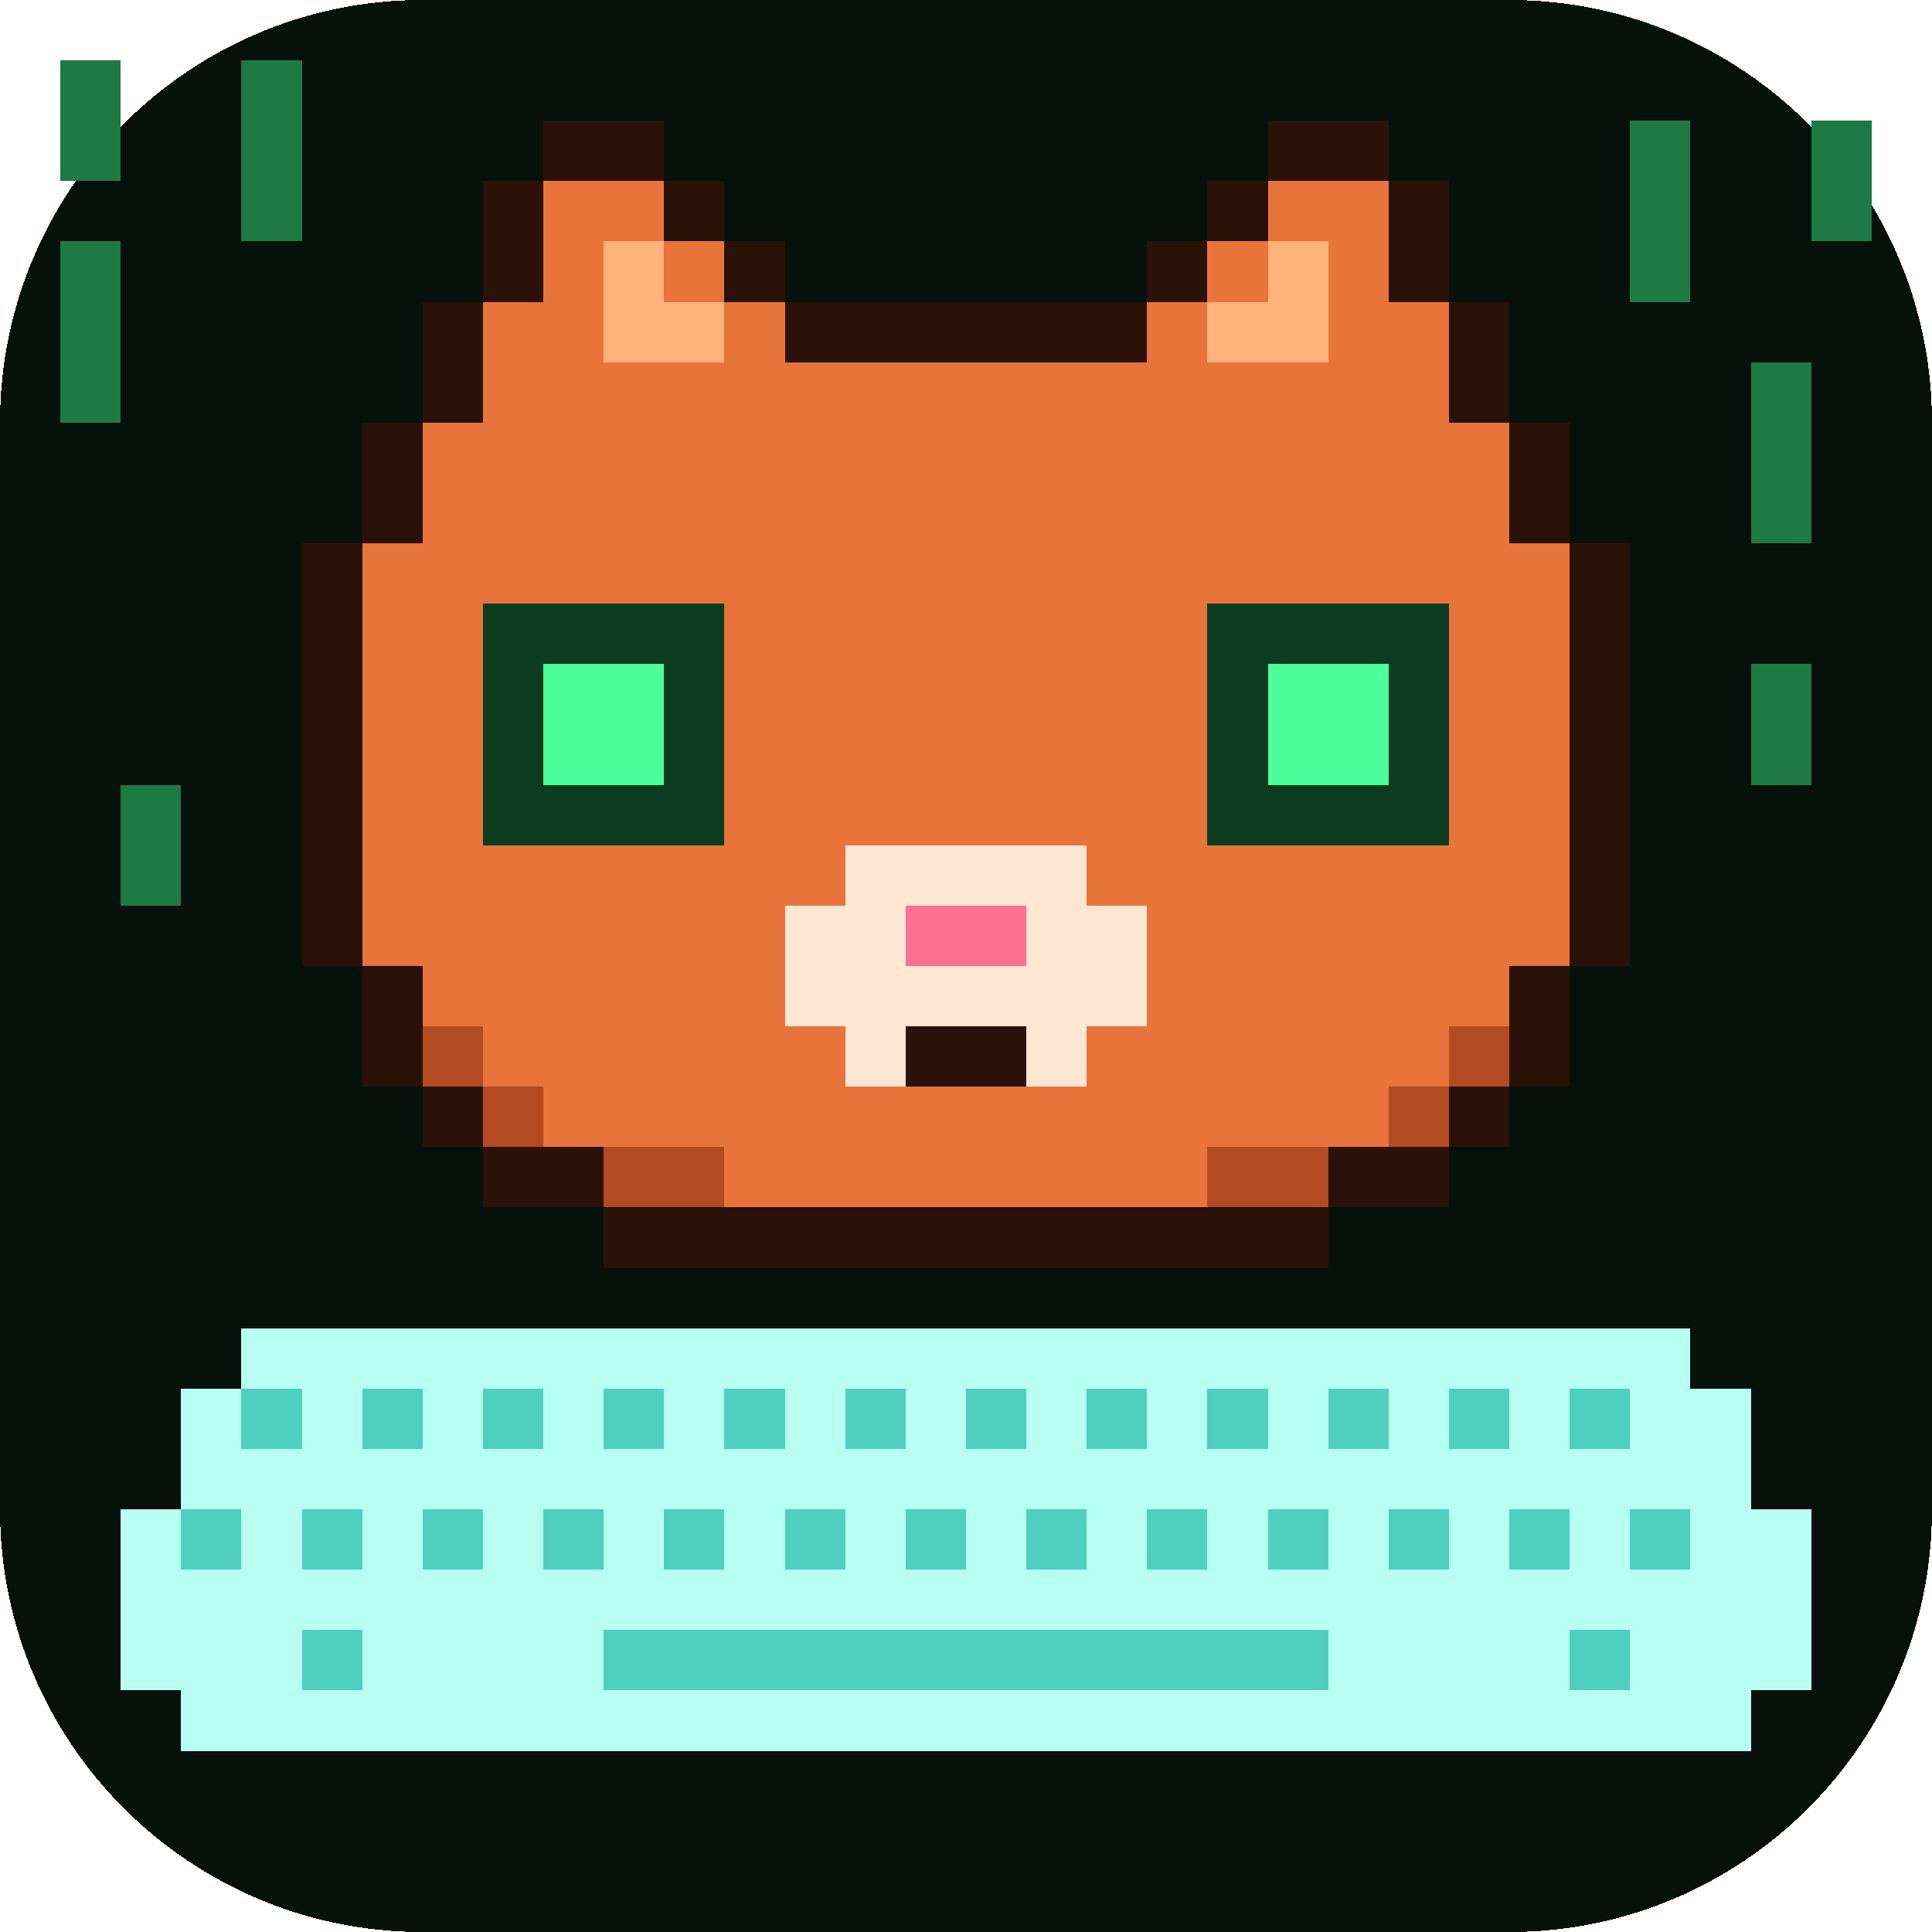
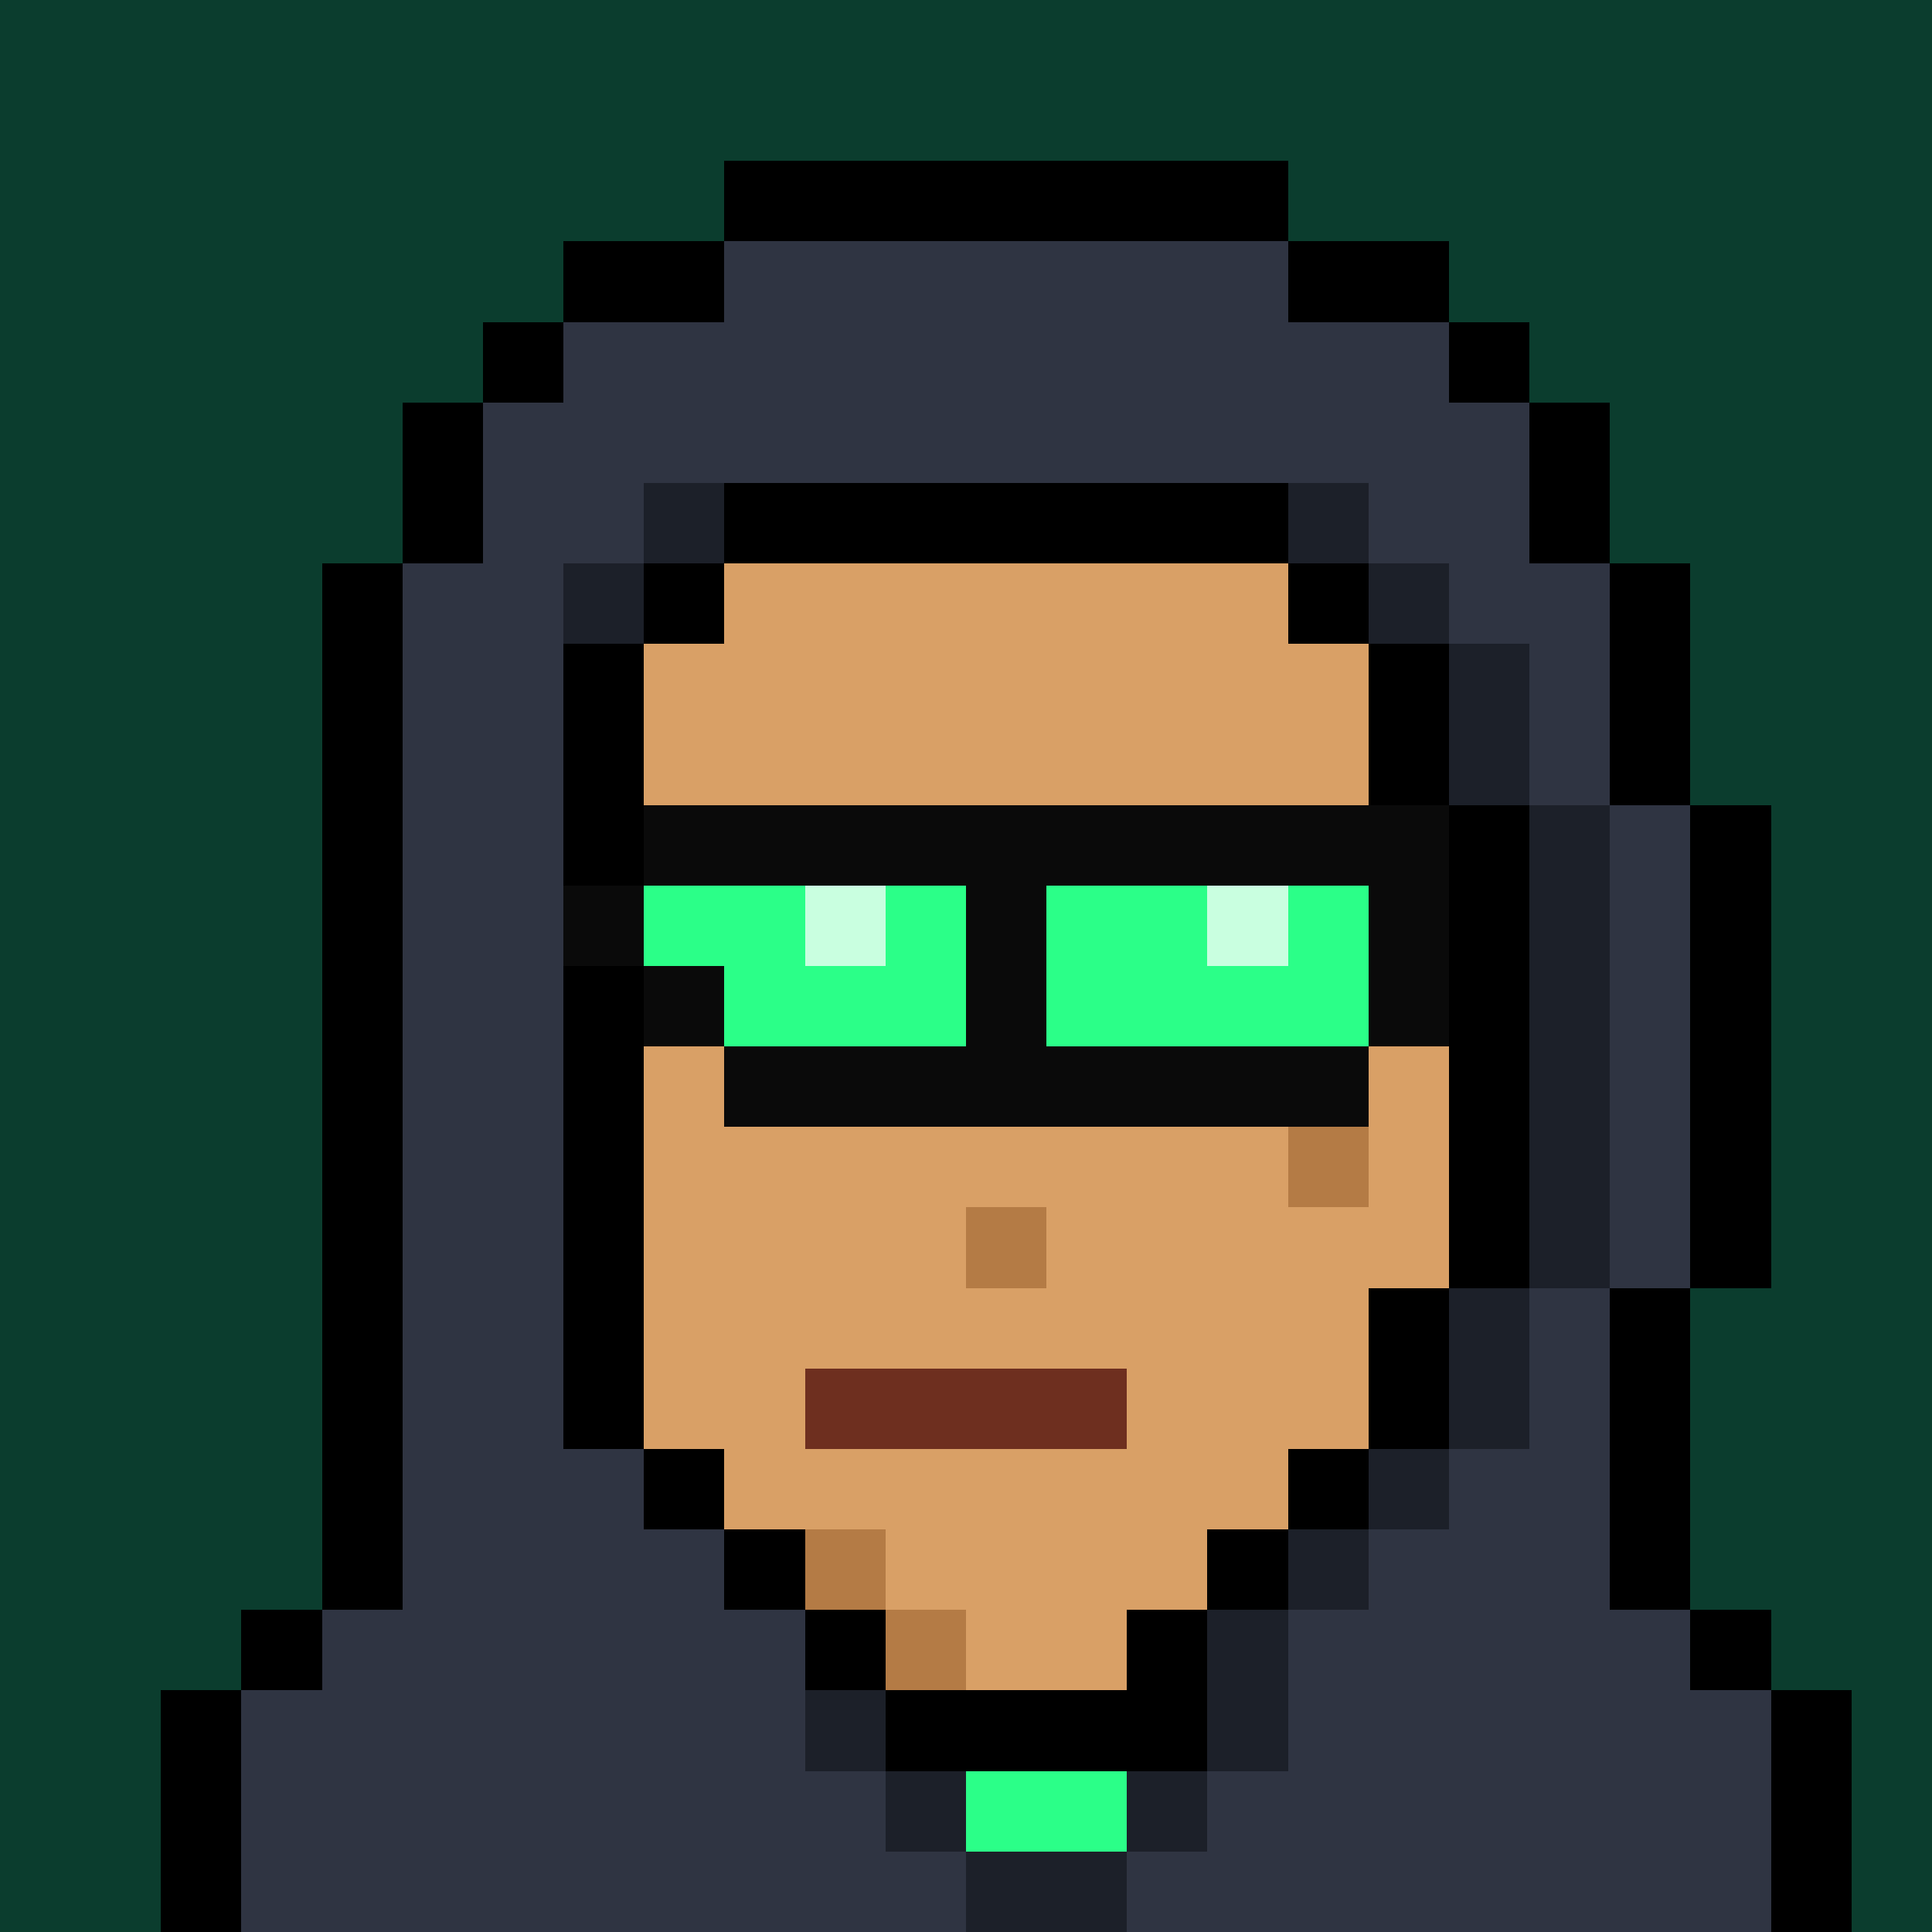
- <svg xmlns="http://www.w3.org/2000/svg" viewBox="0 0 32 32" shape-rendering="crispEdges">
-   <rect width="32" height="32" rx="7" fill="#07110b" />
-   <rect x="1" y="1" width="1" height="1" fill="#1d7a43" />
-   <rect x="4" y="1" width="1" height="1" fill="#1d7a43" />
-   <rect x="1" y="2" width="1" height="1" fill="#1d7a43" />
-   <rect x="4" y="2" width="1" height="1" fill="#1d7a43" />
-   <rect x="9" y="2" width="2" height="1" fill="#2a1208" />
-   <rect x="21" y="2" width="2" height="1" fill="#2a1208" />
-   <rect x="27" y="2" width="1" height="1" fill="#1d7a43" />
-   <rect x="30" y="2" width="1" height="1" fill="#1d7a43" />
-   <rect x="4" y="3" width="1" height="1" fill="#1d7a43" />
-   <rect x="8" y="3" width="1" height="1" fill="#2a1208" />
-   <rect x="9" y="3" width="2" height="1" fill="#e8743b" />
-   <rect x="11" y="3" width="1" height="1" fill="#2a1208" />
-   <rect x="20" y="3" width="1" height="1" fill="#2a1208" />
-   <rect x="21" y="3" width="2" height="1" fill="#e8743b" />
-   <rect x="23" y="3" width="1" height="1" fill="#2a1208" />
-   <rect x="27" y="3" width="1" height="1" fill="#1d7a43" />
-   <rect x="30" y="3" width="1" height="1" fill="#1d7a43" />
-   <rect x="1" y="4" width="1" height="1" fill="#1d7a43" />
-   <rect x="8" y="4" width="1" height="1" fill="#2a1208" />
-   <rect x="9" y="4" width="1" height="1" fill="#e8743b" />
-   <rect x="10" y="4" width="1" height="1" fill="#ffb27a" />
-   <rect x="11" y="4" width="1" height="1" fill="#e8743b" />
-   <rect x="12" y="4" width="1" height="1" fill="#2a1208" />
-   <rect x="19" y="4" width="1" height="1" fill="#2a1208" />
-   <rect x="20" y="4" width="1" height="1" fill="#e8743b" />
-   <rect x="21" y="4" width="1" height="1" fill="#ffb27a" />
-   <rect x="22" y="4" width="1" height="1" fill="#e8743b" />
-   <rect x="23" y="4" width="1" height="1" fill="#2a1208" />
-   <rect x="27" y="4" width="1" height="1" fill="#1d7a43" />
-   <rect x="1" y="5" width="1" height="1" fill="#1d7a43" />
-   <rect x="7" y="5" width="1" height="1" fill="#2a1208" />
-   <rect x="8" y="5" width="2" height="1" fill="#e8743b" />
-   <rect x="10" y="5" width="2" height="1" fill="#ffb27a" />
-   <rect x="12" y="5" width="1" height="1" fill="#e8743b" />
-   <rect x="13" y="5" width="6" height="1" fill="#2a1208" />
-   <rect x="19" y="5" width="1" height="1" fill="#e8743b" />
-   <rect x="20" y="5" width="2" height="1" fill="#ffb27a" />
-   <rect x="22" y="5" width="2" height="1" fill="#e8743b" />
-   <rect x="24" y="5" width="1" height="1" fill="#2a1208" />
-   <rect x="1" y="6" width="1" height="1" fill="#1d7a43" />
-   <rect x="7" y="6" width="1" height="1" fill="#2a1208" />
-   <rect x="8" y="6" width="16" height="1" fill="#e8743b" />
-   <rect x="24" y="6" width="1" height="1" fill="#2a1208" />
-   <rect x="29" y="6" width="1" height="1" fill="#1d7a43" />
-   <rect x="6" y="7" width="1" height="1" fill="#2a1208" />
-   <rect x="7" y="7" width="18" height="1" fill="#e8743b" />
-   <rect x="25" y="7" width="1" height="1" fill="#2a1208" />
-   <rect x="29" y="7" width="1" height="1" fill="#1d7a43" />
-   <rect x="6" y="8" width="1" height="1" fill="#2a1208" />
-   <rect x="7" y="8" width="18" height="1" fill="#e8743b" />
-   <rect x="25" y="8" width="1" height="1" fill="#2a1208" />
-   <rect x="29" y="8" width="1" height="1" fill="#1d7a43" />
-   <rect x="5" y="9" width="1" height="1" fill="#2a1208" />
-   <rect x="6" y="9" width="20" height="1" fill="#e8743b" />
-   <rect x="26" y="9" width="1" height="1" fill="#2a1208" />
-   <rect x="5" y="10" width="1" height="1" fill="#2a1208" />
-   <rect x="6" y="10" width="2" height="1" fill="#e8743b" />
-   <rect x="8" y="10" width="4" height="1" fill="#0c3d20" />
-   <rect x="12" y="10" width="8" height="1" fill="#e8743b" />
-   <rect x="20" y="10" width="4" height="1" fill="#0c3d20" />
-   <rect x="24" y="10" width="2" height="1" fill="#e8743b" />
-   <rect x="26" y="10" width="1" height="1" fill="#2a1208" />
-   <rect x="5" y="11" width="1" height="1" fill="#2a1208" />
-   <rect x="6" y="11" width="2" height="1" fill="#e8743b" />
-   <rect x="8" y="11" width="1" height="1" fill="#0c3d20" />
-   <rect x="9" y="11" width="2" height="1" fill="#4dff9a" />
-   <rect x="11" y="11" width="1" height="1" fill="#0c3d20" />
-   <rect x="12" y="11" width="8" height="1" fill="#e8743b" />
-   <rect x="20" y="11" width="1" height="1" fill="#0c3d20" />
-   <rect x="21" y="11" width="2" height="1" fill="#4dff9a" />
-   <rect x="23" y="11" width="1" height="1" fill="#0c3d20" />
-   <rect x="24" y="11" width="2" height="1" fill="#e8743b" />
-   <rect x="26" y="11" width="1" height="1" fill="#2a1208" />
-   <rect x="29" y="11" width="1" height="1" fill="#1d7a43" />
-   <rect x="5" y="12" width="1" height="1" fill="#2a1208" />
-   <rect x="6" y="12" width="2" height="1" fill="#e8743b" />
-   <rect x="8" y="12" width="1" height="1" fill="#0c3d20" />
-   <rect x="9" y="12" width="2" height="1" fill="#4dff9a" />
-   <rect x="11" y="12" width="1" height="1" fill="#0c3d20" />
-   <rect x="12" y="12" width="8" height="1" fill="#e8743b" />
-   <rect x="20" y="12" width="1" height="1" fill="#0c3d20" />
-   <rect x="21" y="12" width="2" height="1" fill="#4dff9a" />
-   <rect x="23" y="12" width="1" height="1" fill="#0c3d20" />
-   <rect x="24" y="12" width="2" height="1" fill="#e8743b" />
-   <rect x="26" y="12" width="1" height="1" fill="#2a1208" />
-   <rect x="29" y="12" width="1" height="1" fill="#1d7a43" />
-   <rect x="2" y="13" width="1" height="1" fill="#1d7a43" />
-   <rect x="5" y="13" width="1" height="1" fill="#2a1208" />
-   <rect x="6" y="13" width="2" height="1" fill="#e8743b" />
-   <rect x="8" y="13" width="4" height="1" fill="#0c3d20" />
-   <rect x="12" y="13" width="8" height="1" fill="#e8743b" />
-   <rect x="20" y="13" width="4" height="1" fill="#0c3d20" />
-   <rect x="24" y="13" width="2" height="1" fill="#e8743b" />
-   <rect x="26" y="13" width="1" height="1" fill="#2a1208" />
-   <rect x="2" y="14" width="1" height="1" fill="#1d7a43" />
-   <rect x="5" y="14" width="1" height="1" fill="#2a1208" />
-   <rect x="6" y="14" width="8" height="1" fill="#e8743b" />
-   <rect x="14" y="14" width="4" height="1" fill="#fde7d3" />
-   <rect x="18" y="14" width="8" height="1" fill="#e8743b" />
-   <rect x="26" y="14" width="1" height="1" fill="#2a1208" />
-   <rect x="5" y="15" width="1" height="1" fill="#2a1208" />
-   <rect x="6" y="15" width="7" height="1" fill="#e8743b" />
-   <rect x="13" y="15" width="2" height="1" fill="#fde7d3" />
-   <rect x="15" y="15" width="2" height="1" fill="#ff6f91" />
-   <rect x="17" y="15" width="2" height="1" fill="#fde7d3" />
-   <rect x="19" y="15" width="7" height="1" fill="#e8743b" />
-   <rect x="26" y="15" width="1" height="1" fill="#2a1208" />
-   <rect x="6" y="16" width="1" height="1" fill="#2a1208" />
-   <rect x="7" y="16" width="6" height="1" fill="#e8743b" />
-   <rect x="13" y="16" width="6" height="1" fill="#fde7d3" />
-   <rect x="19" y="16" width="6" height="1" fill="#e8743b" />
-   <rect x="25" y="16" width="1" height="1" fill="#2a1208" />
-   <rect x="6" y="17" width="1" height="1" fill="#2a1208" />
-   <rect x="7" y="17" width="1" height="1" fill="#b44a22" />
-   <rect x="8" y="17" width="6" height="1" fill="#e8743b" />
-   <rect x="14" y="17" width="1" height="1" fill="#fde7d3" />
-   <rect x="15" y="17" width="2" height="1" fill="#2a1208" />
-   <rect x="17" y="17" width="1" height="1" fill="#fde7d3" />
-   <rect x="18" y="17" width="6" height="1" fill="#e8743b" />
-   <rect x="24" y="17" width="1" height="1" fill="#b44a22" />
-   <rect x="25" y="17" width="1" height="1" fill="#2a1208" />
-   <rect x="7" y="18" width="1" height="1" fill="#2a1208" />
-   <rect x="8" y="18" width="1" height="1" fill="#b44a22" />
-   <rect x="9" y="18" width="14" height="1" fill="#e8743b" />
-   <rect x="23" y="18" width="1" height="1" fill="#b44a22" />
-   <rect x="24" y="18" width="1" height="1" fill="#2a1208" />
-   <rect x="8" y="19" width="2" height="1" fill="#2a1208" />
-   <rect x="10" y="19" width="2" height="1" fill="#b44a22" />
-   <rect x="12" y="19" width="8" height="1" fill="#e8743b" />
-   <rect x="20" y="19" width="2" height="1" fill="#b44a22" />
-   <rect x="22" y="19" width="2" height="1" fill="#2a1208" />
-   <rect x="10" y="20" width="12" height="1" fill="#2a1208" />
-   <rect x="4" y="22" width="24" height="1" fill="#b8fff3" />
-   <rect x="3" y="23" width="1" height="1" fill="#b8fff3" />
-   <rect x="4" y="23" width="1" height="1" fill="#4fcfbd" />
-   <rect x="5" y="23" width="1" height="1" fill="#b8fff3" />
-   <rect x="6" y="23" width="1" height="1" fill="#4fcfbd" />
-   <rect x="7" y="23" width="1" height="1" fill="#b8fff3" />
-   <rect x="8" y="23" width="1" height="1" fill="#4fcfbd" />
-   <rect x="9" y="23" width="1" height="1" fill="#b8fff3" />
-   <rect x="10" y="23" width="1" height="1" fill="#4fcfbd" />
-   <rect x="11" y="23" width="1" height="1" fill="#b8fff3" />
-   <rect x="12" y="23" width="1" height="1" fill="#4fcfbd" />
-   <rect x="13" y="23" width="1" height="1" fill="#b8fff3" />
-   <rect x="14" y="23" width="1" height="1" fill="#4fcfbd" />
-   <rect x="15" y="23" width="1" height="1" fill="#b8fff3" />
-   <rect x="16" y="23" width="1" height="1" fill="#4fcfbd" />
-   <rect x="17" y="23" width="1" height="1" fill="#b8fff3" />
-   <rect x="18" y="23" width="1" height="1" fill="#4fcfbd" />
-   <rect x="19" y="23" width="1" height="1" fill="#b8fff3" />
-   <rect x="20" y="23" width="1" height="1" fill="#4fcfbd" />
-   <rect x="21" y="23" width="1" height="1" fill="#b8fff3" />
-   <rect x="22" y="23" width="1" height="1" fill="#4fcfbd" />
-   <rect x="23" y="23" width="1" height="1" fill="#b8fff3" />
-   <rect x="24" y="23" width="1" height="1" fill="#4fcfbd" />
-   <rect x="25" y="23" width="1" height="1" fill="#b8fff3" />
-   <rect x="26" y="23" width="1" height="1" fill="#4fcfbd" />
-   <rect x="27" y="23" width="2" height="1" fill="#b8fff3" />
-   <rect x="3" y="24" width="26" height="1" fill="#b8fff3" />
-   <rect x="2" y="25" width="1" height="1" fill="#b8fff3" />
-   <rect x="3" y="25" width="1" height="1" fill="#4fcfbd" />
-   <rect x="4" y="25" width="1" height="1" fill="#b8fff3" />
-   <rect x="5" y="25" width="1" height="1" fill="#4fcfbd" />
-   <rect x="6" y="25" width="1" height="1" fill="#b8fff3" />
-   <rect x="7" y="25" width="1" height="1" fill="#4fcfbd" />
-   <rect x="8" y="25" width="1" height="1" fill="#b8fff3" />
-   <rect x="9" y="25" width="1" height="1" fill="#4fcfbd" />
-   <rect x="10" y="25" width="1" height="1" fill="#b8fff3" />
-   <rect x="11" y="25" width="1" height="1" fill="#4fcfbd" />
-   <rect x="12" y="25" width="1" height="1" fill="#b8fff3" />
-   <rect x="13" y="25" width="1" height="1" fill="#4fcfbd" />
-   <rect x="14" y="25" width="1" height="1" fill="#b8fff3" />
-   <rect x="15" y="25" width="1" height="1" fill="#4fcfbd" />
-   <rect x="16" y="25" width="1" height="1" fill="#b8fff3" />
-   <rect x="17" y="25" width="1" height="1" fill="#4fcfbd" />
-   <rect x="18" y="25" width="1" height="1" fill="#b8fff3" />
-   <rect x="19" y="25" width="1" height="1" fill="#4fcfbd" />
-   <rect x="20" y="25" width="1" height="1" fill="#b8fff3" />
-   <rect x="21" y="25" width="1" height="1" fill="#4fcfbd" />
-   <rect x="22" y="25" width="1" height="1" fill="#b8fff3" />
-   <rect x="23" y="25" width="1" height="1" fill="#4fcfbd" />
-   <rect x="24" y="25" width="1" height="1" fill="#b8fff3" />
-   <rect x="25" y="25" width="1" height="1" fill="#4fcfbd" />
-   <rect x="26" y="25" width="1" height="1" fill="#b8fff3" />
-   <rect x="27" y="25" width="1" height="1" fill="#4fcfbd" />
-   <rect x="28" y="25" width="2" height="1" fill="#b8fff3" />
-   <rect x="2" y="26" width="28" height="1" fill="#b8fff3" />
-   <rect x="2" y="27" width="3" height="1" fill="#b8fff3" />
-   <rect x="5" y="27" width="1" height="1" fill="#4fcfbd" />
-   <rect x="6" y="27" width="4" height="1" fill="#b8fff3" />
-   <rect x="10" y="27" width="12" height="1" fill="#4fcfbd" />
-   <rect x="22" y="27" width="4" height="1" fill="#b8fff3" />
-   <rect x="26" y="27" width="1" height="1" fill="#4fcfbd" />
-   <rect x="27" y="27" width="3" height="1" fill="#b8fff3" />
-   <rect x="3" y="28" width="26" height="1" fill="#b8fff3" />
+ <svg xmlns="http://www.w3.org/2000/svg" viewBox="0 0 24 24" shape-rendering="crispEdges">
+   <rect width="24" height="24" fill="#0b3d2e" />
+   <rect x="9" y="2" width="7" height="1" fill="#000000" />
+   <rect x="7" y="3" width="2" height="1" fill="#000000" />
+   <rect x="9" y="3" width="7" height="1" fill="#2f3442" />
+   <rect x="16" y="3" width="2" height="1" fill="#000000" />
+   <rect x="6" y="4" width="1" height="1" fill="#000000" />
+   <rect x="7" y="4" width="11" height="1" fill="#2f3442" />
+   <rect x="18" y="4" width="1" height="1" fill="#000000" />
+   <rect x="5" y="5" width="1" height="1" fill="#000000" />
+   <rect x="6" y="5" width="13" height="1" fill="#2f3442" />
+   <rect x="19" y="5" width="1" height="1" fill="#000000" />
+   <rect x="5" y="6" width="1" height="1" fill="#000000" />
+   <rect x="6" y="6" width="2" height="1" fill="#2f3442" />
+   <rect x="8" y="6" width="1" height="1" fill="#1c2029" />
+   <rect x="9" y="6" width="7" height="1" fill="#000000" />
+   <rect x="16" y="6" width="1" height="1" fill="#1c2029" />
+   <rect x="17" y="6" width="2" height="1" fill="#2f3442" />
+   <rect x="19" y="6" width="1" height="1" fill="#000000" />
+   <rect x="4" y="7" width="1" height="1" fill="#000000" />
+   <rect x="5" y="7" width="2" height="1" fill="#2f3442" />
+   <rect x="7" y="7" width="1" height="1" fill="#1c2029" />
+   <rect x="8" y="7" width="1" height="1" fill="#000000" />
+   <rect x="9" y="7" width="7" height="1" fill="#d9a066" />
+   <rect x="16" y="7" width="1" height="1" fill="#000000" />
+   <rect x="17" y="7" width="1" height="1" fill="#1c2029" />
+   <rect x="18" y="7" width="2" height="1" fill="#2f3442" />
+   <rect x="20" y="7" width="1" height="1" fill="#000000" />
+   <rect x="4" y="8" width="1" height="1" fill="#000000" />
+   <rect x="5" y="8" width="2" height="1" fill="#2f3442" />
+   <rect x="7" y="8" width="1" height="1" fill="#000000" />
+   <rect x="8" y="8" width="9" height="1" fill="#d9a066" />
+   <rect x="17" y="8" width="1" height="1" fill="#000000" />
+   <rect x="18" y="8" width="1" height="1" fill="#1c2029" />
+   <rect x="19" y="8" width="1" height="1" fill="#2f3442" />
+   <rect x="20" y="8" width="1" height="1" fill="#000000" />
+   <rect x="4" y="9" width="1" height="1" fill="#000000" />
+   <rect x="5" y="9" width="2" height="1" fill="#2f3442" />
+   <rect x="7" y="9" width="1" height="1" fill="#000000" />
+   <rect x="8" y="9" width="9" height="1" fill="#d9a066" />
+   <rect x="17" y="9" width="1" height="1" fill="#000000" />
+   <rect x="18" y="9" width="1" height="1" fill="#1c2029" />
+   <rect x="19" y="9" width="1" height="1" fill="#2f3442" />
+   <rect x="20" y="9" width="1" height="1" fill="#000000" />
+   <rect x="4" y="10" width="1" height="1" fill="#000000" />
+   <rect x="5" y="10" width="2" height="1" fill="#2f3442" />
+   <rect x="7" y="10" width="1" height="1" fill="#000000" />
+   <rect x="8" y="10" width="10" height="1" fill="#0a0a0a" />
+   <rect x="18" y="10" width="1" height="1" fill="#000000" />
+   <rect x="19" y="10" width="1" height="1" fill="#1c2029" />
+   <rect x="20" y="10" width="1" height="1" fill="#2f3442" />
+   <rect x="21" y="10" width="1" height="1" fill="#000000" />
+   <rect x="4" y="11" width="1" height="1" fill="#000000" />
+   <rect x="5" y="11" width="2" height="1" fill="#2f3442" />
+   <rect x="7" y="11" width="1" height="1" fill="#0a0a0a" />
+   <rect x="8" y="11" width="2" height="1" fill="#2bff88" />
+   <rect x="10" y="11" width="1" height="1" fill="#c9ffe0" />
+   <rect x="11" y="11" width="1" height="1" fill="#2bff88" />
+   <rect x="12" y="11" width="1" height="1" fill="#0a0a0a" />
+   <rect x="13" y="11" width="2" height="1" fill="#2bff88" />
+   <rect x="15" y="11" width="1" height="1" fill="#c9ffe0" />
+   <rect x="16" y="11" width="1" height="1" fill="#2bff88" />
+   <rect x="17" y="11" width="1" height="1" fill="#0a0a0a" />
+   <rect x="18" y="11" width="1" height="1" fill="#000000" />
+   <rect x="19" y="11" width="1" height="1" fill="#1c2029" />
+   <rect x="20" y="11" width="1" height="1" fill="#2f3442" />
+   <rect x="21" y="11" width="1" height="1" fill="#000000" />
+   <rect x="4" y="12" width="1" height="1" fill="#000000" />
+   <rect x="5" y="12" width="2" height="1" fill="#2f3442" />
+   <rect x="7" y="12" width="1" height="1" fill="#000000" />
+   <rect x="8" y="12" width="1" height="1" fill="#0a0a0a" />
+   <rect x="9" y="12" width="3" height="1" fill="#2bff88" />
+   <rect x="12" y="12" width="1" height="1" fill="#0a0a0a" />
+   <rect x="13" y="12" width="4" height="1" fill="#2bff88" />
+   <rect x="17" y="12" width="1" height="1" fill="#0a0a0a" />
+   <rect x="18" y="12" width="1" height="1" fill="#000000" />
+   <rect x="19" y="12" width="1" height="1" fill="#1c2029" />
+   <rect x="20" y="12" width="1" height="1" fill="#2f3442" />
+   <rect x="21" y="12" width="1" height="1" fill="#000000" />
+   <rect x="4" y="13" width="1" height="1" fill="#000000" />
+   <rect x="5" y="13" width="2" height="1" fill="#2f3442" />
+   <rect x="7" y="13" width="1" height="1" fill="#000000" />
+   <rect x="8" y="13" width="1" height="1" fill="#d9a066" />
+   <rect x="9" y="13" width="8" height="1" fill="#0a0a0a" />
+   <rect x="17" y="13" width="1" height="1" fill="#d9a066" />
+   <rect x="18" y="13" width="1" height="1" fill="#000000" />
+   <rect x="19" y="13" width="1" height="1" fill="#1c2029" />
+   <rect x="20" y="13" width="1" height="1" fill="#2f3442" />
+   <rect x="21" y="13" width="1" height="1" fill="#000000" />
+   <rect x="4" y="14" width="1" height="1" fill="#000000" />
+   <rect x="5" y="14" width="2" height="1" fill="#2f3442" />
+   <rect x="7" y="14" width="1" height="1" fill="#000000" />
+   <rect x="8" y="14" width="8" height="1" fill="#d9a066" />
+   <rect x="16" y="14" width="1" height="1" fill="#b47b45" />
+   <rect x="17" y="14" width="1" height="1" fill="#d9a066" />
+   <rect x="18" y="14" width="1" height="1" fill="#000000" />
+   <rect x="19" y="14" width="1" height="1" fill="#1c2029" />
+   <rect x="20" y="14" width="1" height="1" fill="#2f3442" />
+   <rect x="21" y="14" width="1" height="1" fill="#000000" />
+   <rect x="4" y="15" width="1" height="1" fill="#000000" />
+   <rect x="5" y="15" width="2" height="1" fill="#2f3442" />
+   <rect x="7" y="15" width="1" height="1" fill="#000000" />
+   <rect x="8" y="15" width="4" height="1" fill="#d9a066" />
+   <rect x="12" y="15" width="1" height="1" fill="#b47b45" />
+   <rect x="13" y="15" width="5" height="1" fill="#d9a066" />
+   <rect x="18" y="15" width="1" height="1" fill="#000000" />
+   <rect x="19" y="15" width="1" height="1" fill="#1c2029" />
+   <rect x="20" y="15" width="1" height="1" fill="#2f3442" />
+   <rect x="21" y="15" width="1" height="1" fill="#000000" />
+   <rect x="4" y="16" width="1" height="1" fill="#000000" />
+   <rect x="5" y="16" width="2" height="1" fill="#2f3442" />
+   <rect x="7" y="16" width="1" height="1" fill="#000000" />
+   <rect x="8" y="16" width="9" height="1" fill="#d9a066" />
+   <rect x="17" y="16" width="1" height="1" fill="#000000" />
+   <rect x="18" y="16" width="1" height="1" fill="#1c2029" />
+   <rect x="19" y="16" width="1" height="1" fill="#2f3442" />
+   <rect x="20" y="16" width="1" height="1" fill="#000000" />
+   <rect x="4" y="17" width="1" height="1" fill="#000000" />
+   <rect x="5" y="17" width="2" height="1" fill="#2f3442" />
+   <rect x="7" y="17" width="1" height="1" fill="#000000" />
+   <rect x="8" y="17" width="2" height="1" fill="#d9a066" />
+   <rect x="10" y="17" width="4" height="1" fill="#6e2f1f" />
+   <rect x="14" y="17" width="3" height="1" fill="#d9a066" />
+   <rect x="17" y="17" width="1" height="1" fill="#000000" />
+   <rect x="18" y="17" width="1" height="1" fill="#1c2029" />
+   <rect x="19" y="17" width="1" height="1" fill="#2f3442" />
+   <rect x="20" y="17" width="1" height="1" fill="#000000" />
+   <rect x="4" y="18" width="1" height="1" fill="#000000" />
+   <rect x="5" y="18" width="3" height="1" fill="#2f3442" />
+   <rect x="8" y="18" width="1" height="1" fill="#000000" />
+   <rect x="9" y="18" width="7" height="1" fill="#d9a066" />
+   <rect x="16" y="18" width="1" height="1" fill="#000000" />
+   <rect x="17" y="18" width="1" height="1" fill="#1c2029" />
+   <rect x="18" y="18" width="2" height="1" fill="#2f3442" />
+   <rect x="20" y="18" width="1" height="1" fill="#000000" />
+   <rect x="4" y="19" width="1" height="1" fill="#000000" />
+   <rect x="5" y="19" width="4" height="1" fill="#2f3442" />
+   <rect x="9" y="19" width="1" height="1" fill="#000000" />
+   <rect x="10" y="19" width="1" height="1" fill="#b47b45" />
+   <rect x="11" y="19" width="4" height="1" fill="#d9a066" />
+   <rect x="15" y="19" width="1" height="1" fill="#000000" />
+   <rect x="16" y="19" width="1" height="1" fill="#1c2029" />
+   <rect x="17" y="19" width="3" height="1" fill="#2f3442" />
+   <rect x="20" y="19" width="1" height="1" fill="#000000" />
+   <rect x="3" y="20" width="1" height="1" fill="#000000" />
+   <rect x="4" y="20" width="6" height="1" fill="#2f3442" />
+   <rect x="10" y="20" width="1" height="1" fill="#000000" />
+   <rect x="11" y="20" width="1" height="1" fill="#b47b45" />
+   <rect x="12" y="20" width="2" height="1" fill="#d9a066" />
+   <rect x="14" y="20" width="1" height="1" fill="#000000" />
+   <rect x="15" y="20" width="1" height="1" fill="#1c2029" />
+   <rect x="16" y="20" width="5" height="1" fill="#2f3442" />
+   <rect x="21" y="20" width="1" height="1" fill="#000000" />
+   <rect x="2" y="21" width="1" height="1" fill="#000000" />
+   <rect x="3" y="21" width="7" height="1" fill="#2f3442" />
+   <rect x="10" y="21" width="1" height="1" fill="#1c2029" />
+   <rect x="11" y="21" width="4" height="1" fill="#000000" />
+   <rect x="15" y="21" width="1" height="1" fill="#1c2029" />
+   <rect x="16" y="21" width="6" height="1" fill="#2f3442" />
+   <rect x="22" y="21" width="1" height="1" fill="#000000" />
+   <rect x="2" y="22" width="1" height="1" fill="#000000" />
+   <rect x="3" y="22" width="8" height="1" fill="#2f3442" />
+   <rect x="11" y="22" width="1" height="1" fill="#1c2029" />
+   <rect x="12" y="22" width="2" height="1" fill="#2bff88" />
+   <rect x="14" y="22" width="1" height="1" fill="#1c2029" />
+   <rect x="15" y="22" width="7" height="1" fill="#2f3442" />
+   <rect x="22" y="22" width="1" height="1" fill="#000000" />
+   <rect x="2" y="23" width="1" height="1" fill="#000000" />
+   <rect x="3" y="23" width="9" height="1" fill="#2f3442" />
+   <rect x="12" y="23" width="2" height="1" fill="#1c2029" />
+   <rect x="14" y="23" width="8" height="1" fill="#2f3442" />
+   <rect x="22" y="23" width="1" height="1" fill="#000000" />
</svg>
